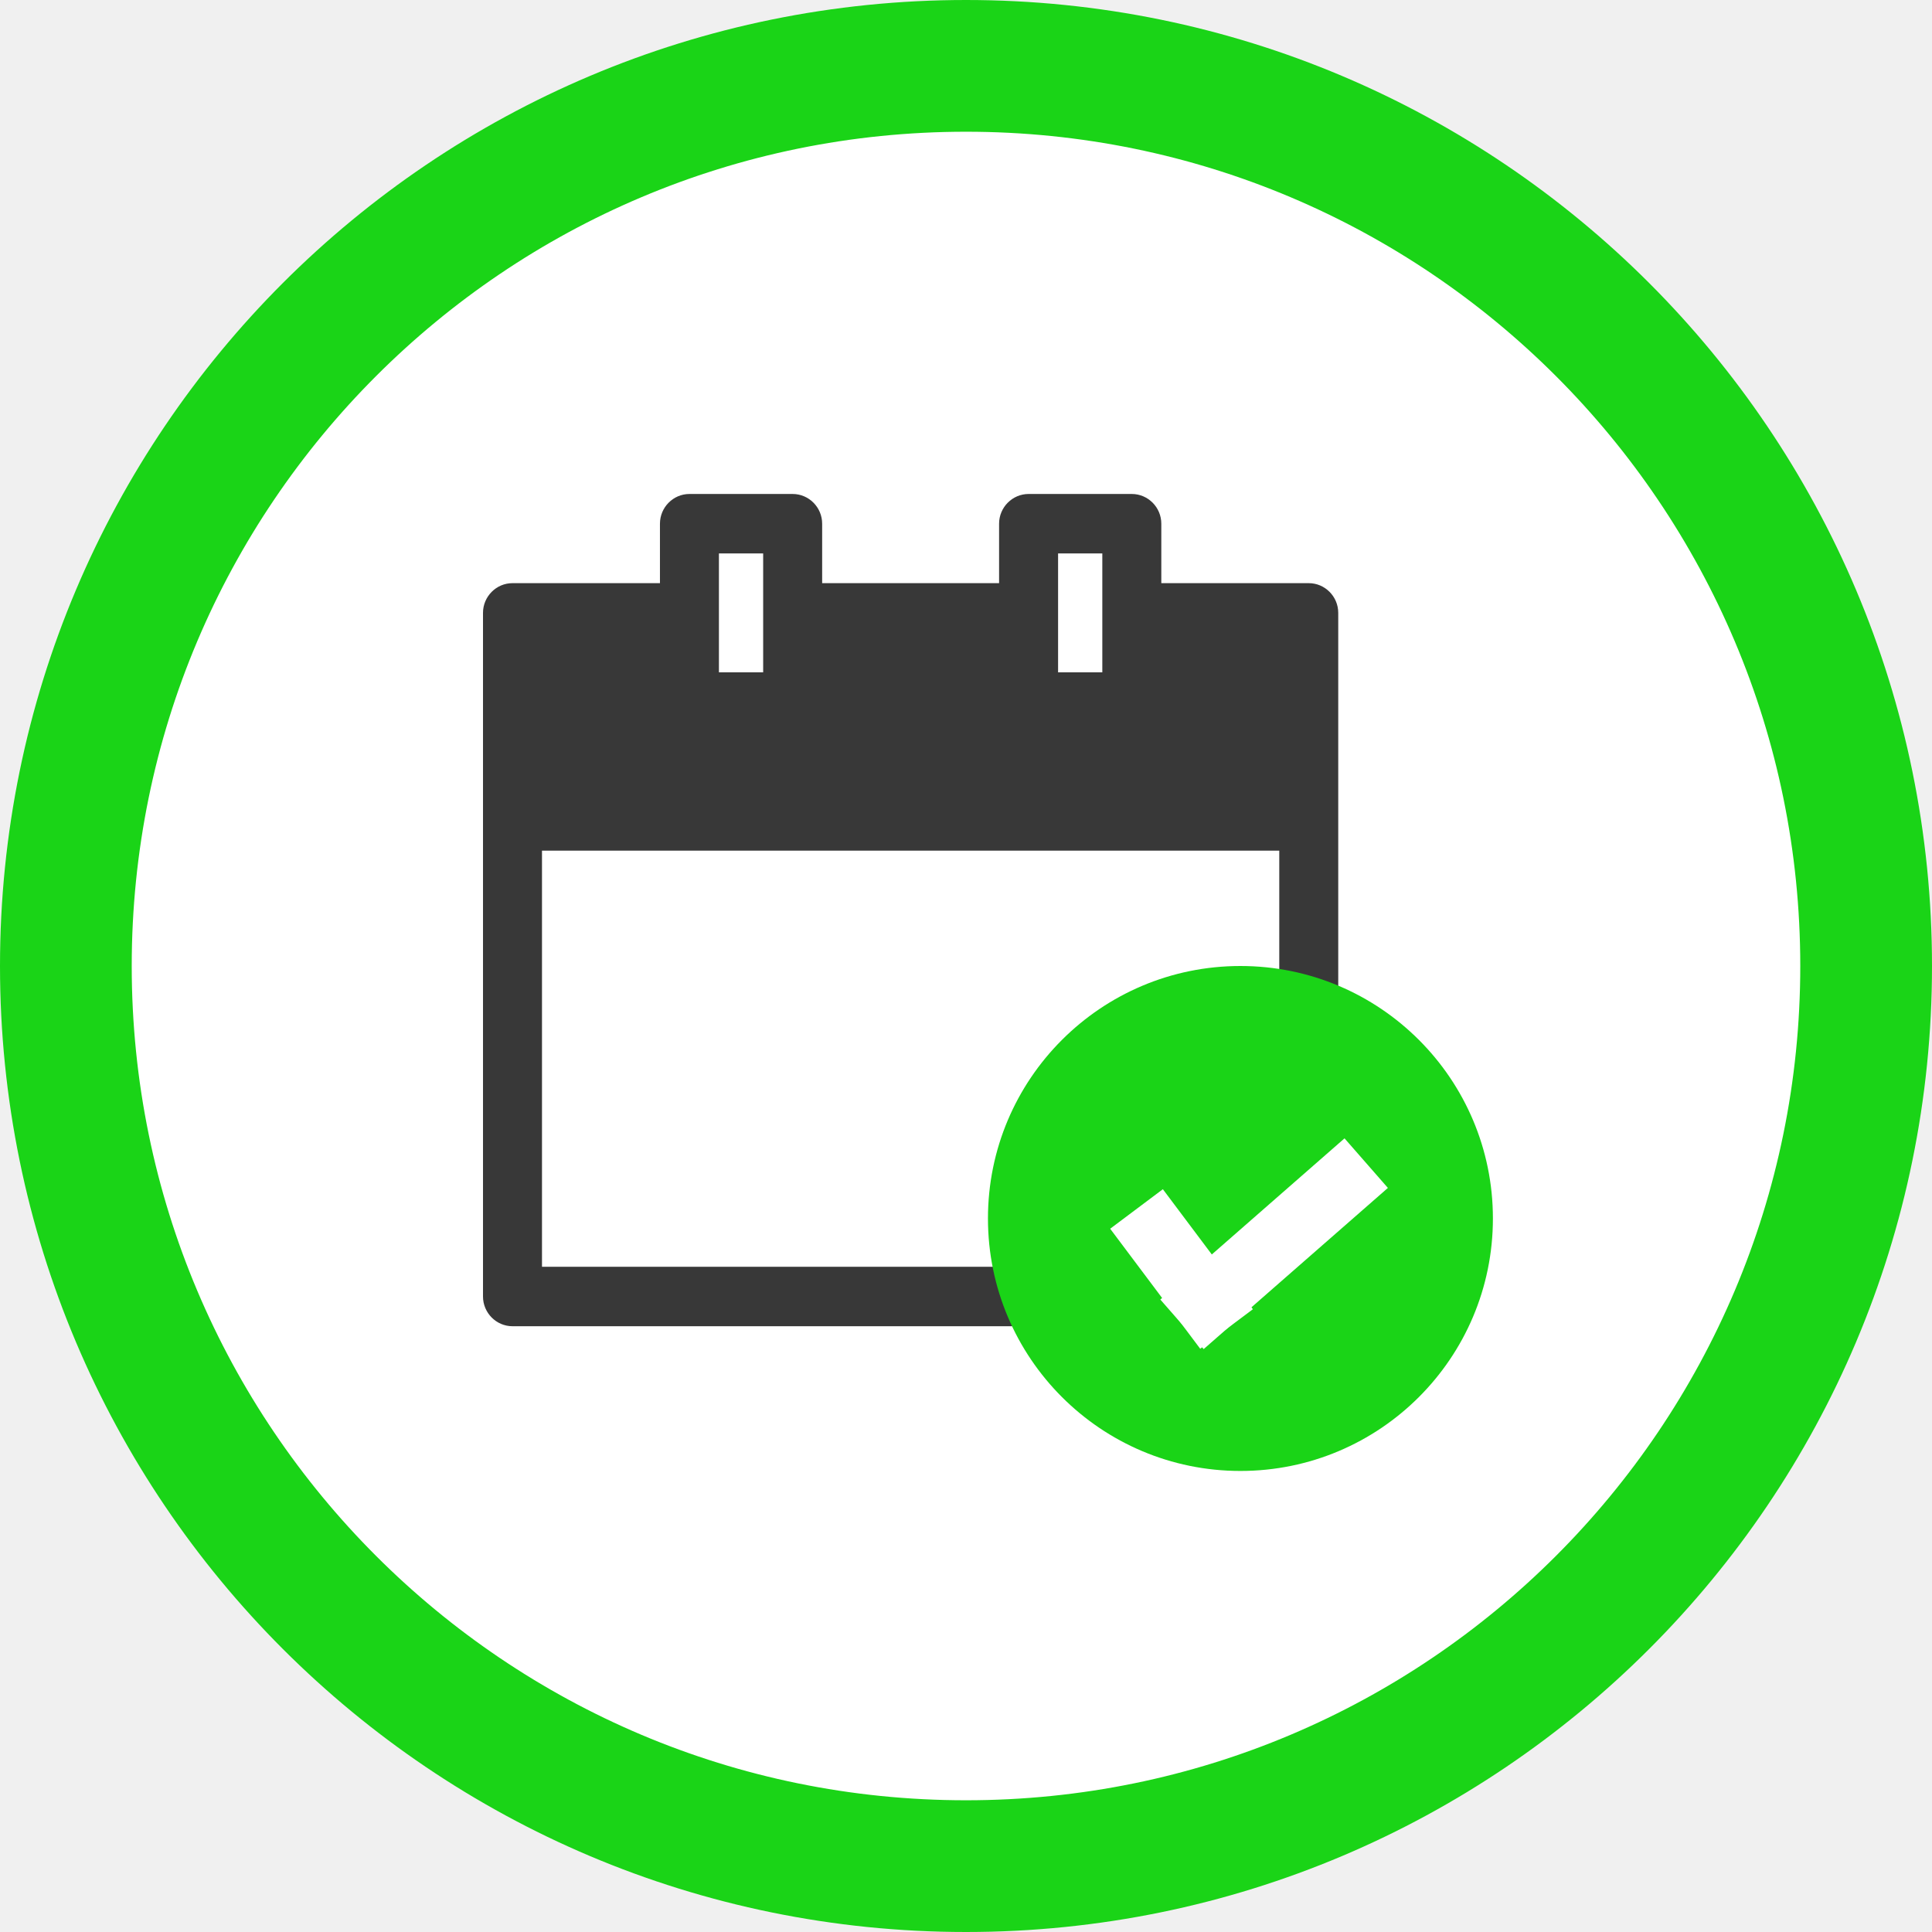
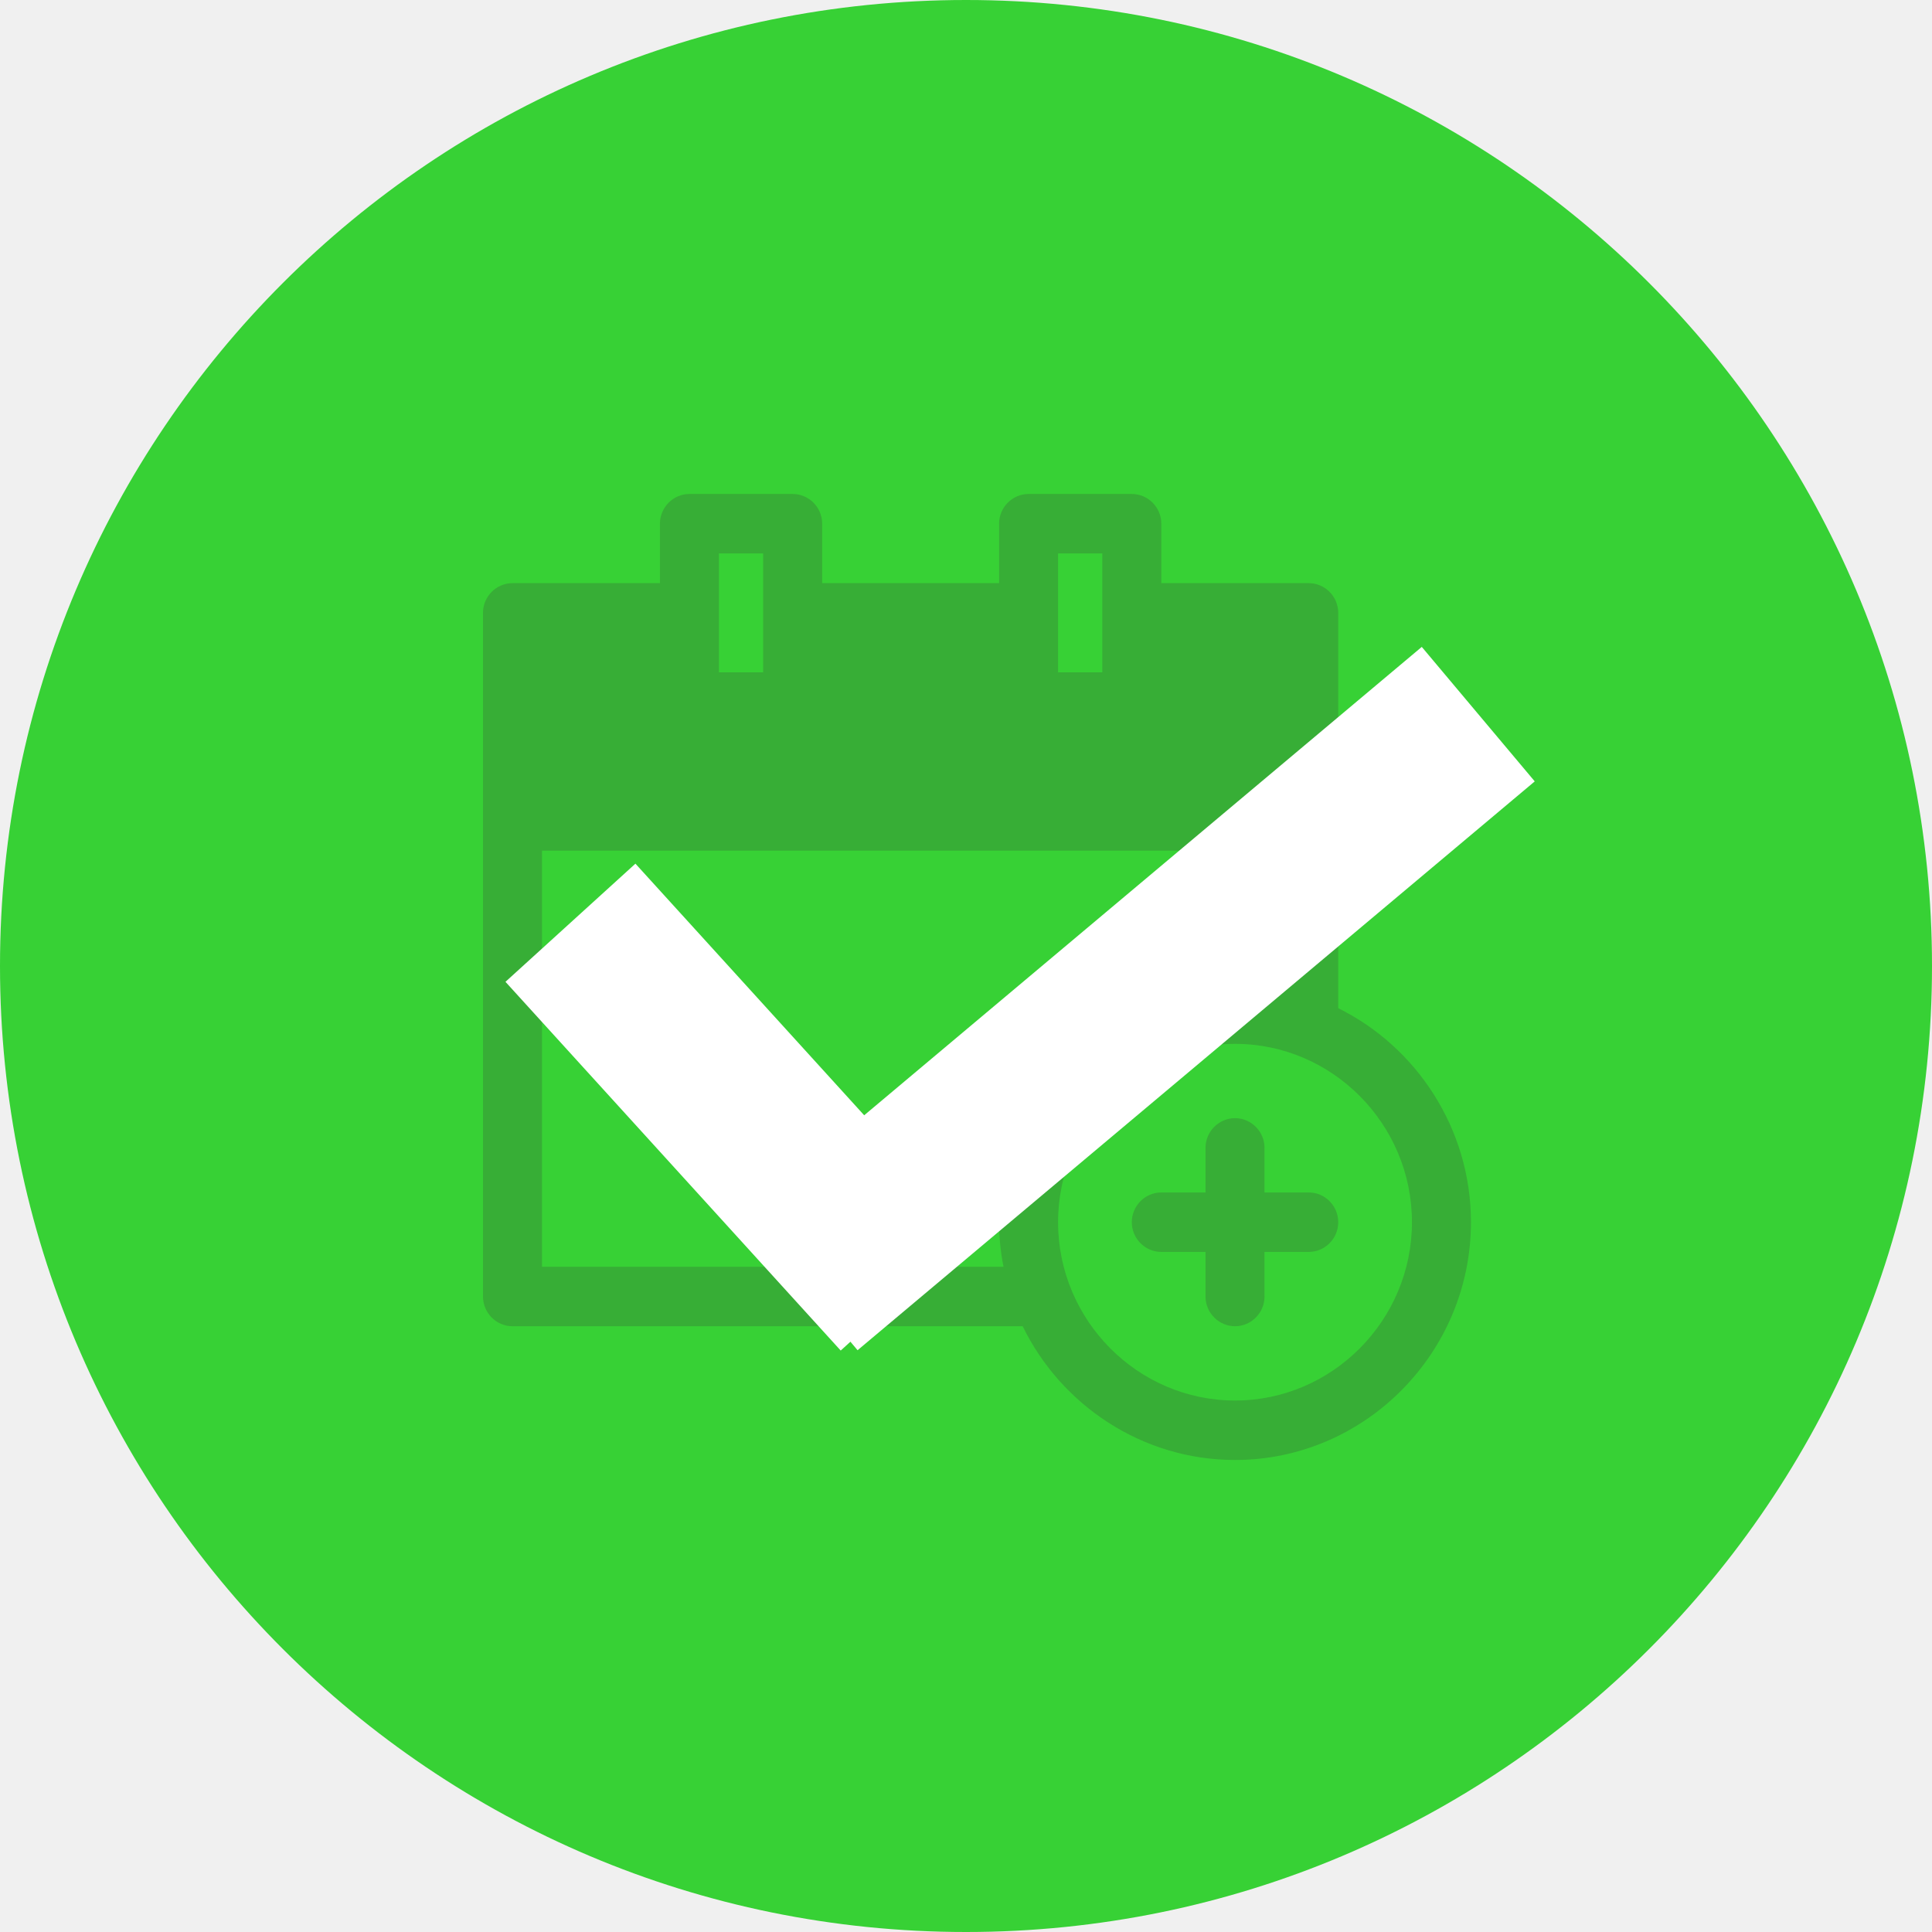
<svg xmlns="http://www.w3.org/2000/svg" width="88px" height="88px" viewBox="0 0 88 88" version="1.1">
  <g id="simple" stroke="none" stroke-width="1" fill="none" fill-rule="evenodd">
-     <g id="icons" transform="translate(-286, -27)">
-       <g id="calendar-checked" transform="translate(286, 27)">
-         <path d="M44,3 C21.356,3 3,21.356 3,44 C3,66.644 21.356,85 44,85 C66.645,85 85,66.645 85,44 C85,21.355 66.645,3 44,3 Z" id="Path" stroke="#1AD417" stroke-width="6" fill="#FFFFFF" fill-rule="nonzero" />
-         <path d="M60.955,45.922 L60.955,27.915 C60.955,27.171 60.351,26.562 59.612,26.562 L52.896,26.562 L52.896,23.854 C52.896,23.109 52.291,22.5 51.552,22.5 L46.851,22.5 C46.112,22.5 45.507,23.109 45.507,23.854 L45.507,26.562 L37.448,26.562 L37.448,23.854 C37.448,23.109 36.843,22.5 36.104,22.5 L31.403,22.5 C30.664,22.5 30.06,23.109 30.06,23.854 L30.06,26.562 L23.343,26.562 C22.604,26.562 22,27.171 22,27.915 L22,59.054 C22,59.798 22.604,60.408 23.343,60.408 L46.582,60.408 C48.328,63.995 52.022,66.5 56.254,66.5 C62.164,66.5 67,61.626 67,55.669 C67,51.405 64.515,47.682 60.955,45.922 Z M48.194,25.208 L50.209,25.208 L50.209,30.623 L48.194,30.623 L48.194,25.208 Z M32.746,25.208 L34.761,25.208 L34.761,30.623 L32.746,30.623 L32.746,25.208 Z M24.687,57.7 L24.687,38.746 L58.269,38.746 L58.269,45.042 C57.597,44.906 56.925,44.838 56.254,44.838 C50.343,44.838 45.507,49.712 45.507,55.669 C45.507,56.346 45.575,57.023 45.709,57.7 L24.687,57.7 Z M56.254,63.792 C51.821,63.792 48.194,60.137 48.194,55.669 C48.194,51.202 51.821,47.546 56.254,47.546 C60.687,47.546 64.313,51.202 64.313,55.669 C64.313,60.137 60.687,63.792 56.254,63.792 Z M60.955,55.669 C60.955,56.414 60.351,57.023 59.612,57.023 L57.597,57.023 L57.597,59.054 C57.597,59.798 56.993,60.408 56.254,60.408 C55.515,60.408 54.91,59.798 54.91,59.054 L54.91,57.023 L52.896,57.023 C52.157,57.023 51.552,56.414 51.552,55.669 C51.552,54.925 52.157,54.315 52.896,54.315 L54.91,54.315 L54.91,52.285 C54.91,51.54 55.515,50.931 56.254,50.931 C56.993,50.931 57.597,51.54 57.597,52.285 L57.597,54.315 L59.612,54.315 C60.351,54.315 60.955,54.925 60.955,55.669 Z" id="Shape" fill="#383838" fill-rule="nonzero" />
-         <g id="calendar-checkmark" transform="translate(45, 44)">
-           <circle id="Oval" fill="#1AD417" fill-rule="nonzero" cx="11.5" cy="11.5" r="11.5" />
-           <path d="M7.667,12.267 L9.967,15.333" id="Line-2" stroke="#FFFFFF" stroke-width="3" stroke-linecap="square" />
-           <path d="M16.1,9.967 L9.967,15.333" id="Line-2" stroke="#FFFFFF" stroke-width="3" stroke-linecap="square" />
+     <g id="icons" transform="translate(-413, -27)">
+       <g id="calendar-checked-v2" transform="translate(413, 27)">
+         <g id="add-calendar_1002631" fill-rule="nonzero">
+           <path d="M44,0 C19.699,0 0,19.698 0,44 C0,68.302 19.699,88 44,88 C68.302,88 88,68.302 88,44 C88,19.698 68.302,0 44,0 Z" id="Path" fill="#37D135" />
+           <path d="M60.955,45.922 L60.955,27.915 C60.955,27.171 60.351,26.562 59.612,26.562 L52.896,26.562 L52.896,23.854 C52.896,23.109 52.291,22.5 51.552,22.5 L46.851,22.5 C46.112,22.5 45.507,23.109 45.507,23.854 L45.507,26.562 L37.448,26.562 L37.448,23.854 C37.448,23.109 36.843,22.5 36.104,22.5 L31.403,22.5 C30.664,22.5 30.06,23.109 30.06,23.854 L30.06,26.562 L23.343,26.562 C22.604,26.562 22,27.171 22,27.915 L22,59.054 C22,59.798 22.604,60.408 23.343,60.408 L46.582,60.408 C48.328,63.995 52.022,66.5 56.254,66.5 C62.164,66.5 67,61.626 67,55.669 C67,51.405 64.515,47.682 60.955,45.922 Z M48.194,25.208 L50.209,25.208 L50.209,30.623 L48.194,30.623 L48.194,25.208 Z M32.746,25.208 L34.761,25.208 L34.761,30.623 L32.746,30.623 L32.746,25.208 Z M24.687,57.7 L24.687,38.746 L58.269,38.746 L58.269,45.042 C57.597,44.906 56.925,44.838 56.254,44.838 C50.343,44.838 45.507,49.712 45.507,55.669 C45.507,56.346 45.575,57.023 45.709,57.7 L24.687,57.7 Z M56.254,63.792 C51.821,63.792 48.194,60.137 48.194,55.669 C48.194,51.202 51.821,47.546 56.254,47.546 C60.687,47.546 64.313,51.202 64.313,55.669 C64.313,60.137 60.687,63.792 56.254,63.792 Z M60.955,55.669 C60.955,56.414 60.351,57.023 59.612,57.023 L57.597,57.023 L57.597,59.054 C57.597,59.798 56.993,60.408 56.254,60.408 C55.515,60.408 54.91,59.798 54.91,59.054 L54.91,57.023 L52.896,57.023 C52.157,57.023 51.552,56.414 51.552,55.669 C51.552,54.925 52.157,54.315 52.896,54.315 L54.91,54.315 L54.91,52.285 C54.91,51.54 55.515,50.931 56.254,50.931 C56.993,50.931 57.597,51.54 57.597,52.285 L57.597,54.315 L59.612,54.315 C60.351,54.315 60.955,54.925 60.955,55.669 Z" id="Shape" fill="#383838" opacity="0.233" />
        </g>
+         <path d="M28.674,44.989 L38.562,55.865" id="Line-2" stroke="#FFFFFF" stroke-width="8" stroke-linecap="square" />
+         <path d="M64.27,35.101 L39.551,55.865" id="Line-2" stroke="#FFFFFF" stroke-width="8" stroke-linecap="square" />
      </g>
    </g>
  </g>
</svg>
